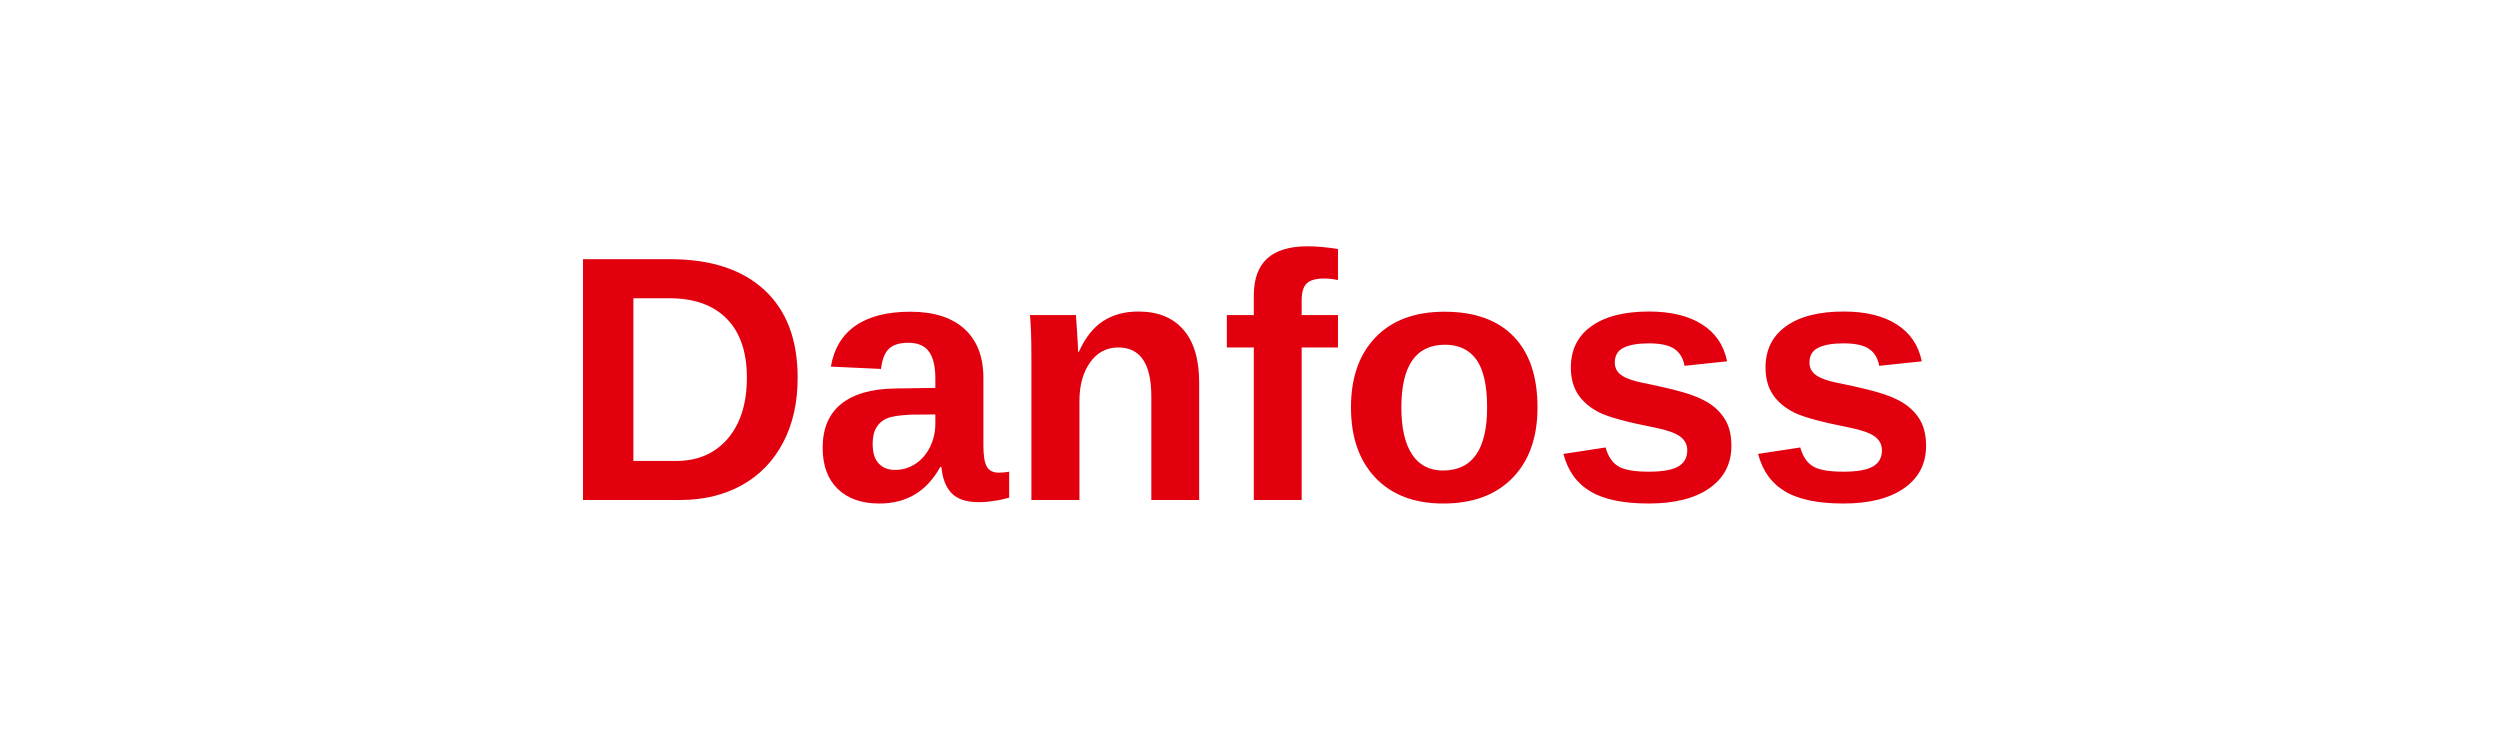
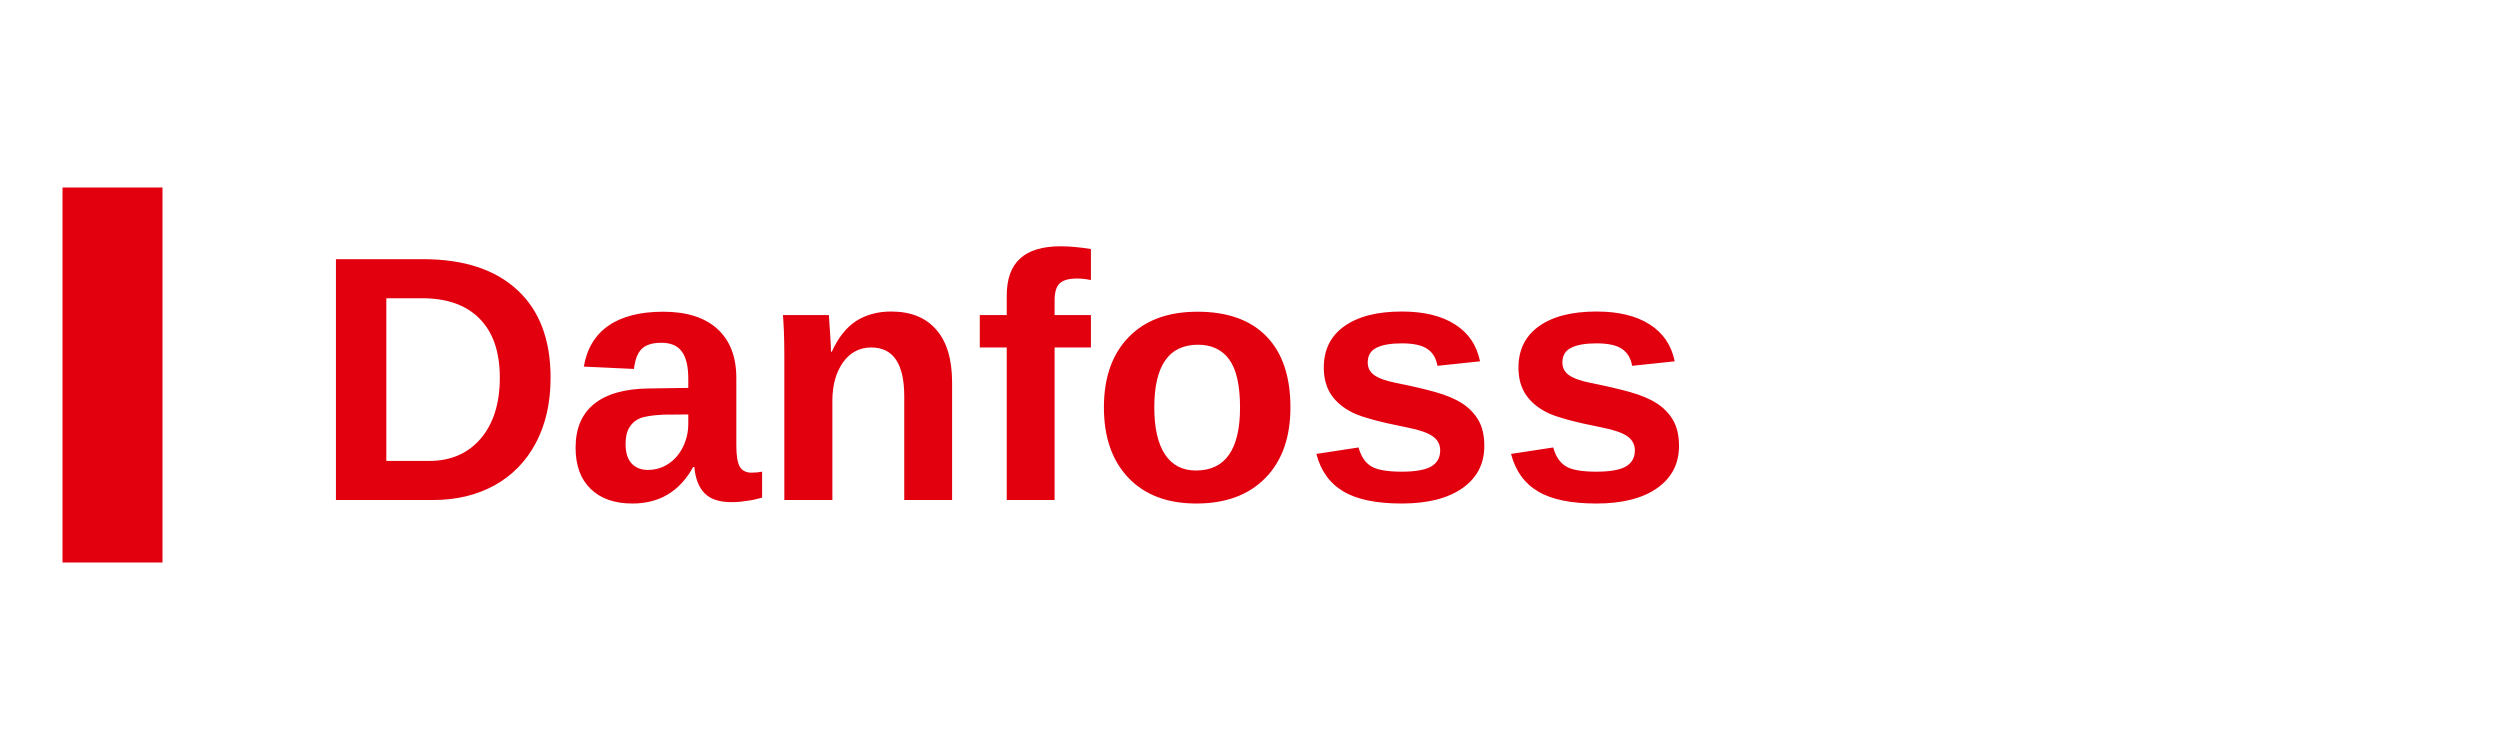
<svg xmlns="http://www.w3.org/2000/svg" viewBox="0 0 200 60">
-   <text x="100" y="40" font-family="Arial, sans-serif" font-size="28" font-weight="bold" fill="#E2000F" text-anchor="middle">Danfoss</text>
+   <rect x="5" y="15" width="8" height="30" fill="#E2000F" />
+   <text x="25" y="40" font-family="Arial, sans-serif" font-size="28" font-weight="bold" fill="#E2000F">Danfoss</text>
</svg>
